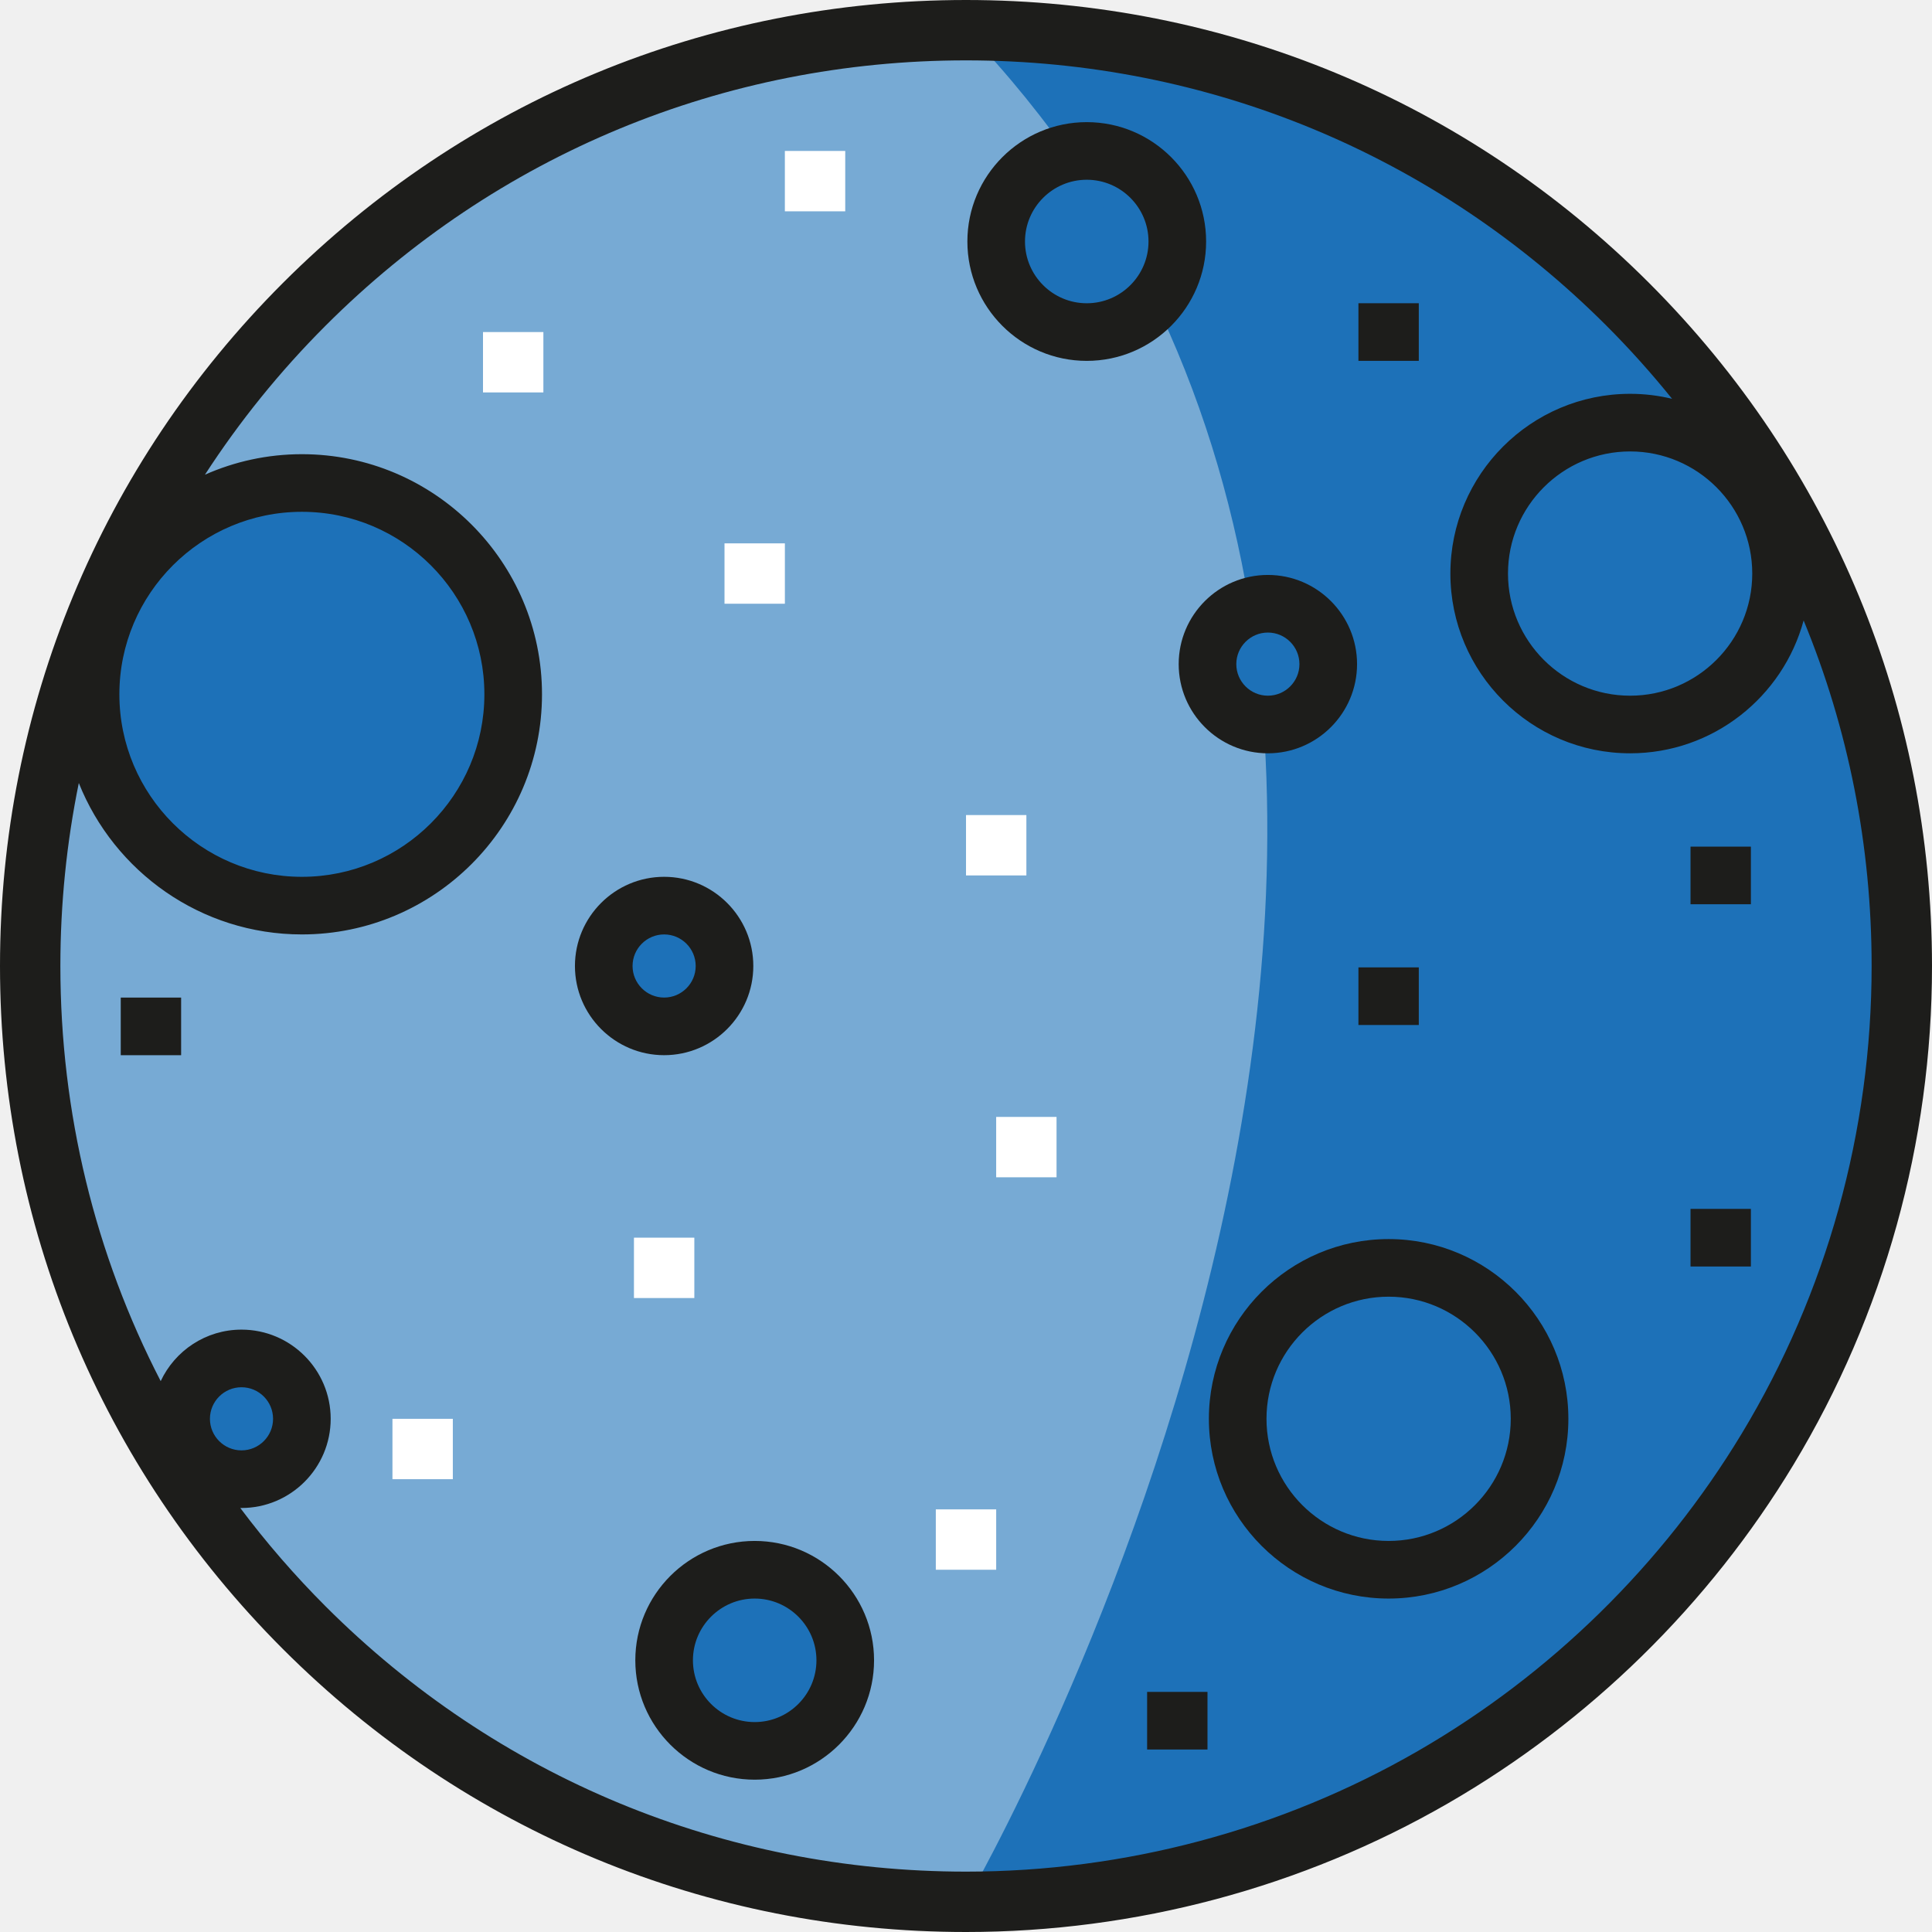
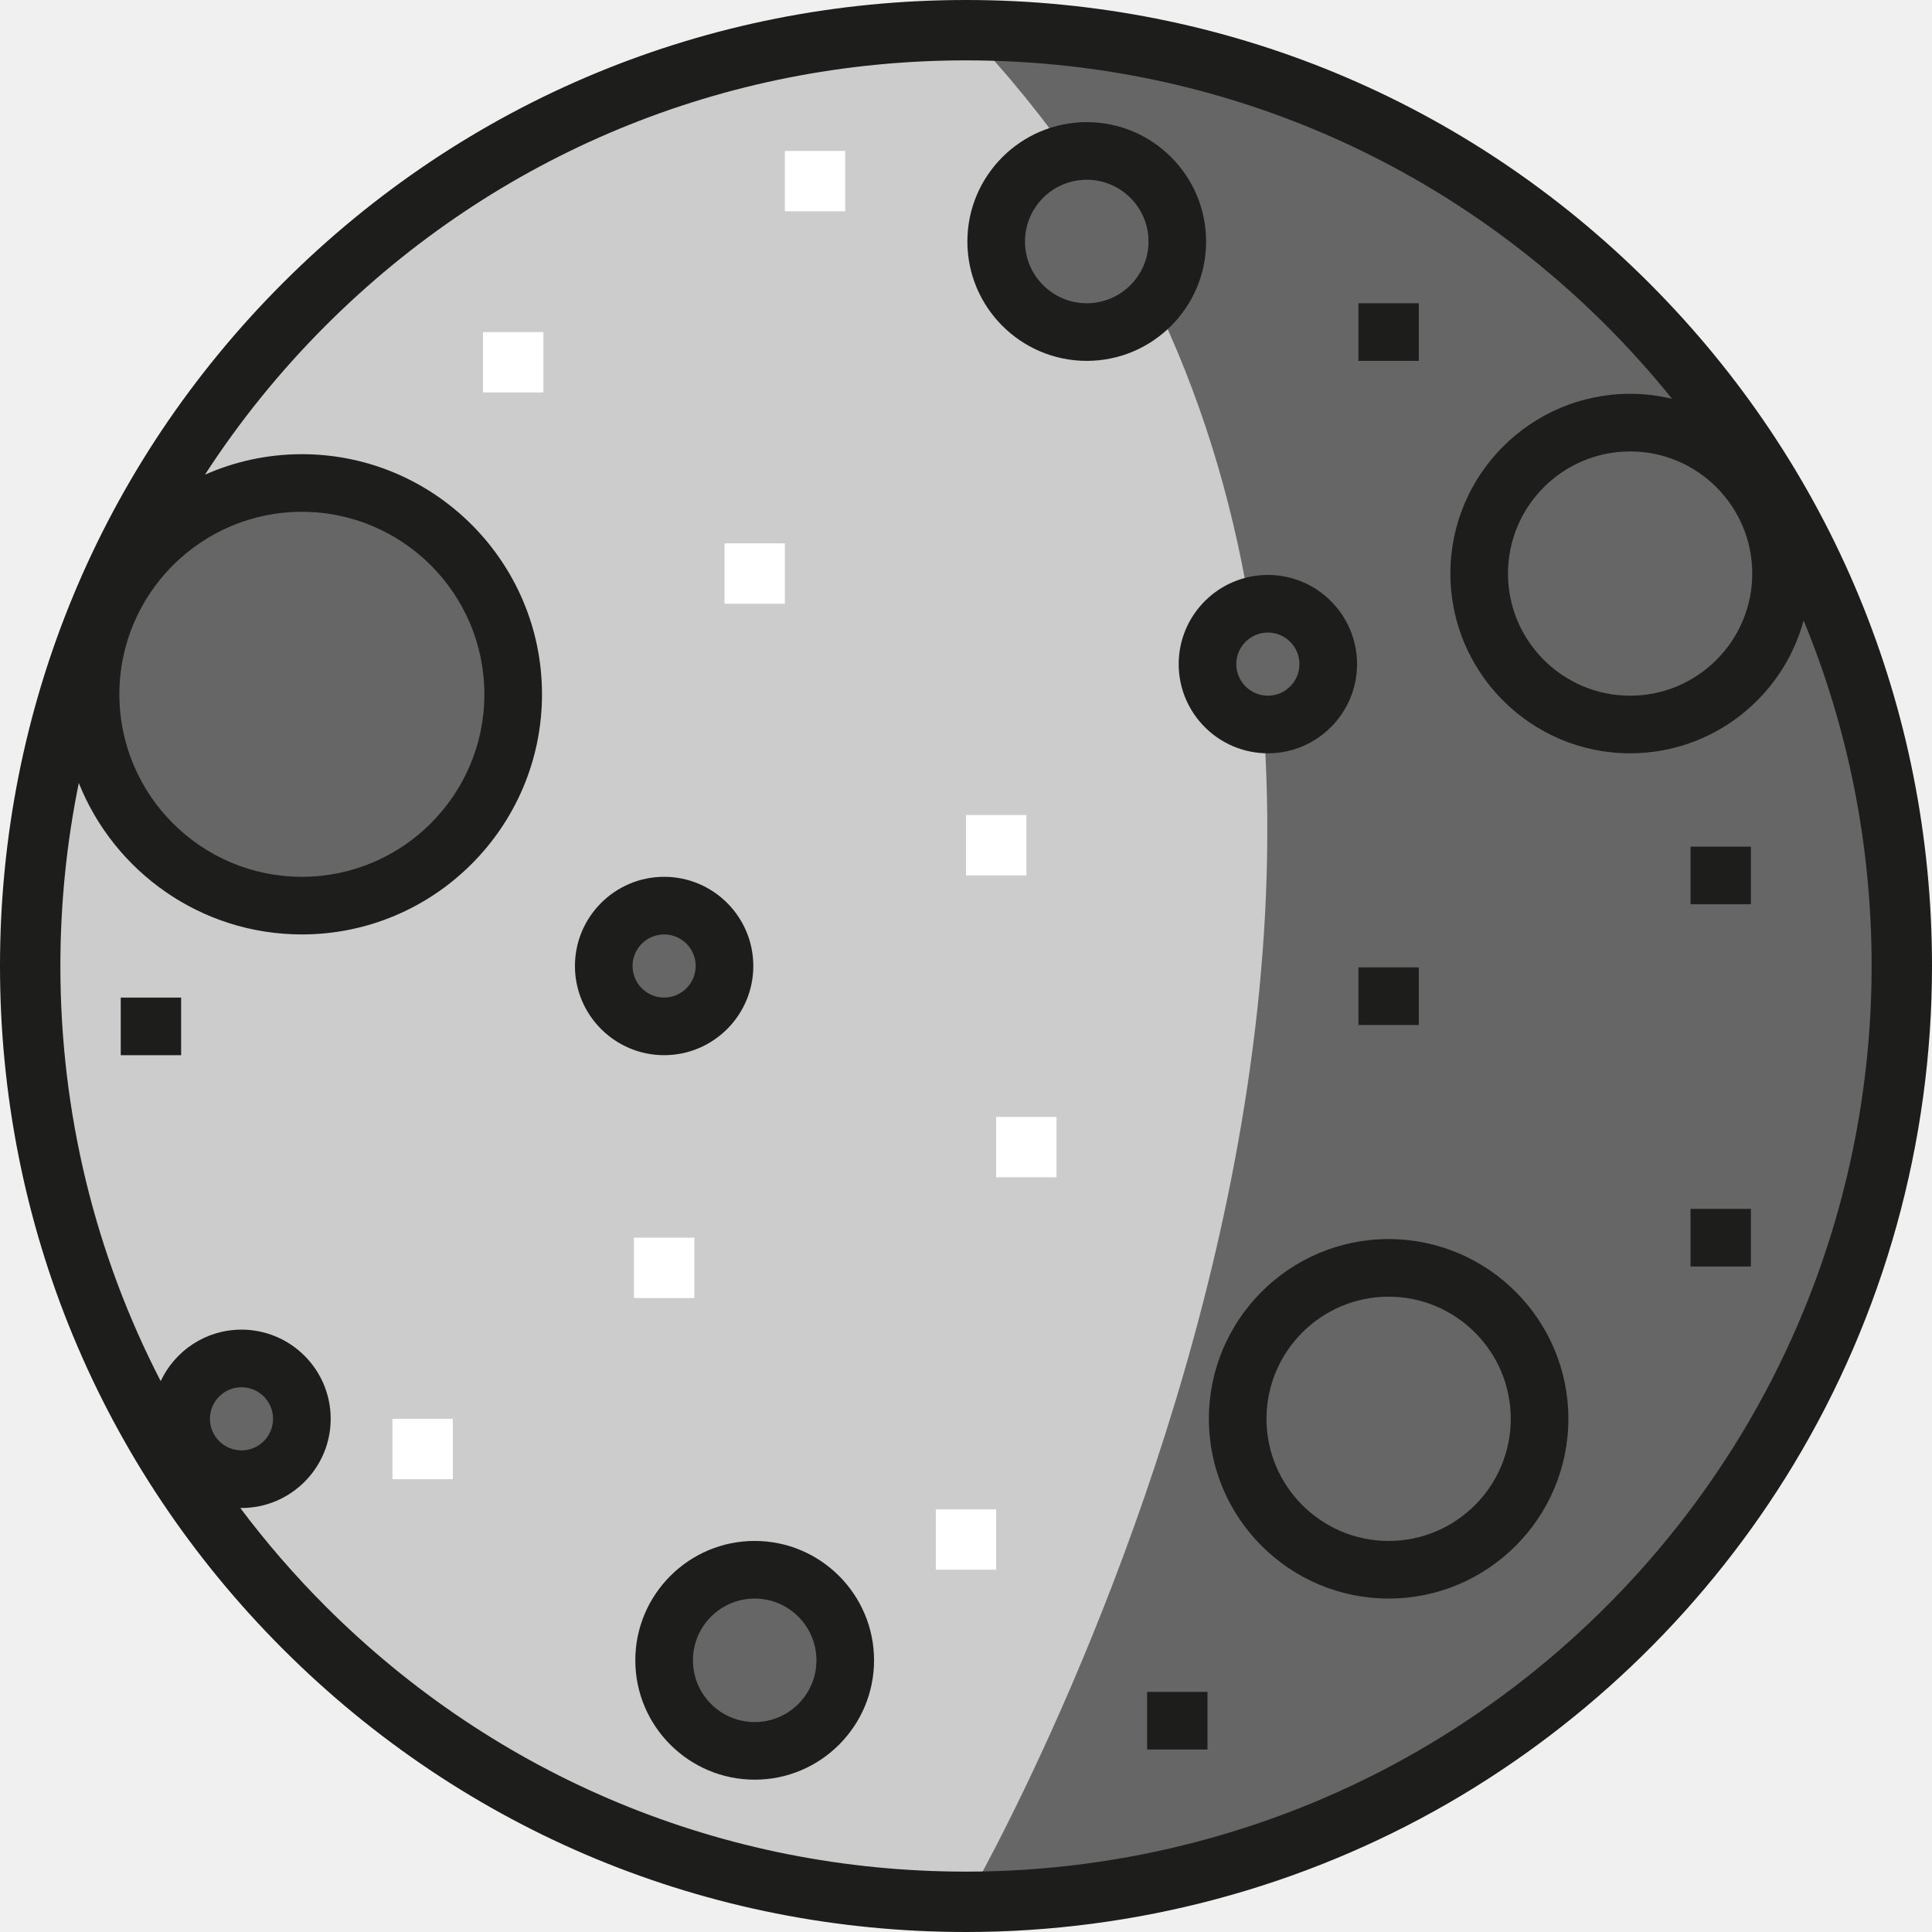
<svg xmlns="http://www.w3.org/2000/svg" version="1.1" id="Layer_1" x="0px" y="0px" viewBox="0 0 512 512" style="enable-background:new 0 0 512 512;" xml:space="preserve">
-   <circle style="fill:#77AAD4;" cx="256.003" cy="256.003" r="248" />
+   <circle style="fill:#CCCCCC;" cx="256.003" cy="256.003" r="248" />
  <g>
-     <circle style="fill:#1D71B8;" cx="288.003" cy="64.001" r="23.998" />
-     <circle style="fill:#1D71B8;" cx="175.997" cy="256.003" r="16" />
-     <circle style="fill:#1D71B8;" cx="64.001" cy="376.001" r="16" />
-     <circle style="fill:#1D71B8;" cx="335.998" cy="175.997" r="16" />
-     <circle style="fill:#1D71B8;" cx="200.005" cy="440.002" r="23.998" />
-     <circle style="fill:#1D71B8;" cx="79.996" cy="183.999" r="56" />
-     <path style="fill:#1D71B8;" d="M255.999,8.001c136.966,0,248,111.033,248,248s-111.034,248-248,248   C255.999,504,435.668,195.435,255.999,8.001" />
+     <circle style="fill:#666666;" cx="288.003" cy="64.001" r="23.998" />
+     <circle style="fill:#666666;" cx="175.997" cy="256.003" r="16" />
+     <circle style="fill:#666666;" cx="64.001" cy="376.001" r="16" />
+     <circle style="fill:#666666;" cx="335.998" cy="175.997" r="16" />
+     <circle style="fill:#666666;" cx="200.005" cy="440.002" r="23.998" />
+     <circle style="fill:#666666;" cx="79.996" cy="183.999" r="56" />
+     <path style="fill:#666666;" d="M255.999,8.001c136.966,0,248,111.033,248,248s-111.034,248-248,248   C255.999,504,435.668,195.435,255.999,8.001" />
  </g>
  <g>
    <path style="fill:#1D1D1B;" d="M288,95.635c-17.443,0-31.635-14.191-31.635-31.635S270.556,32.367,288,32.367   c17.443,0,31.634,14.191,31.634,31.634C319.634,81.444,305.443,95.635,288,95.635z M288,47.635   c-9.024,0-16.366,7.341-16.366,16.365S278.976,80.366,288,80.366S304.366,73.023,304.366,64   C304.366,54.977,297.024,47.635,288,47.635z" />
    <path style="fill:#1D1D1B;" d="M176,279.634c-13.031,0-23.634-10.603-23.634-23.635s10.603-23.635,23.634-23.635   c13.033,0,23.635,10.603,23.635,23.635C199.635,269.032,189.032,279.634,176,279.634z M176,247.634   c-4.613,0-8.365,3.753-8.365,8.365c0,4.612,3.752,8.365,8.365,8.365s8.365-3.753,8.365-8.365   C184.365,251.387,180.613,247.634,176,247.634z" />
    <path style="fill:#1D1D1B;" d="M200,471.634c-17.443,0-31.635-14.191-31.635-31.635c0-17.443,14.191-31.635,31.635-31.635   s31.634,14.191,31.634,31.635C231.634,457.443,217.443,471.634,200,471.634z M200,423.635c-9.024,0-16.366,7.341-16.366,16.366   c0,9.025,7.342,16.366,16.366,16.366c9.024,0,16.365-7.341,16.365-16.366C216.365,430.976,209.023,423.635,200,423.635z" />
    <path style="fill:#1D1D1B;" d="M368.001,423.635c-26.266,0-47.635-21.369-47.635-47.635c0-26.266,21.369-47.634,47.635-47.634   c26.265,0,47.634,21.369,47.634,47.634C415.634,402.265,394.266,423.635,368.001,423.635z M368.001,343.635   c-17.847,0-32.367,14.519-32.367,32.365c0,17.847,14.521,32.366,32.367,32.366s32.365-14.519,32.365-32.366   C400.365,358.154,385.847,343.635,368.001,343.635z" />
    <path style="fill:#1D1D1B;" d="M336,199.635c-13.033,0-23.635-10.603-23.635-23.635c0-13.031,10.603-23.634,23.635-23.634   c13.033,0,23.634,10.603,23.634,23.634C359.633,189.032,349.032,199.635,336,199.635z M336,167.634   c-4.613,0-8.366,3.752-8.366,8.365s3.754,8.365,8.366,8.365c4.612,0,8.365-3.753,8.365-8.365S340.612,167.634,336,167.634z" />
    <path style="fill:#1D1D1B;" d="M437.019,74.981C388.667,26.629,324.38,0,255.999,0S123.332,26.629,74.98,74.981S0,187.62,0,256   S26.629,388.668,74.98,437.02S187.619,512,255.999,512c44.898,0,89.071-11.791,127.743-34.101   c37.511-21.64,69.172-52.678,91.562-89.761C499.31,348.379,512,302.687,512,256.001C512,187.62,485.37,123.333,437.019,74.981z    M464.365,152c0,17.847-14.519,32.366-32.366,32.366c-17.847,0-32.366-14.519-32.366-32.366c0-17.846,14.519-32.365,32.366-32.365   C449.846,119.635,464.365,134.154,464.365,152z M80,135.635c26.669,0,48.366,21.697,48.366,48.366   c0,26.668-21.697,48.365-48.366,48.365c-26.668,0-48.365-21.697-48.365-48.365C31.635,157.331,53.331,135.635,80,135.635z    M55.634,376c0-4.613,3.752-8.365,8.365-8.365c4.613,0,8.365,3.752,8.365,8.365s-3.753,8.365-8.365,8.365   S55.634,380.613,55.634,376z M461.608,379.867c-20.996,34.775-50.687,63.881-85.86,84.172C339.504,484.948,298.096,496,255.999,496   c-64.106,0-124.375-24.965-169.706-70.294c-8.222-8.222-15.764-16.941-22.618-26.08c0.108,0.001,0.216,0.008,0.324,0.008   c13.032,0,23.635-10.603,23.635-23.635c0-13.031-10.603-23.634-23.635-23.634c-9.465,0-17.643,5.595-21.413,13.648   C25.216,332.409,16,294.916,16,255.999c0-16.482,1.663-32.708,4.885-48.493c9.372,23.483,32.329,40.128,59.115,40.128   c35.088,0,63.635-28.546,63.635-63.634S115.088,120.365,80,120.365c-9.14,0-17.827,1.952-25.69,5.436   c9.142-14.098,19.822-27.346,31.985-39.508c45.33-45.33,105.599-70.294,169.706-70.294s124.375,24.965,169.705,70.294   c6.192,6.193,11.99,12.673,17.411,19.395c-3.569-0.857-7.288-1.323-11.116-1.323c-26.266,0-47.635,21.369-47.635,47.634   s21.369,47.635,47.635,47.635c21.967,0,40.499-14.951,45.979-35.209C489.8,193.084,496,224.065,496,256   C496,299.771,484.106,342.605,461.608,379.867z" />
    <rect x="31.999" y="264.37" style="fill:#1D1D1B;" width="16" height="15.269" />
  </g>
  <rect x="192.002" y="143.996" style="fill:#FFFFFF;" width="16" height="15.999" />
  <rect x="359.996" y="80.36" style="fill:#1D1D1B;" width="15.999" height="15.269" />
  <rect x="256.003" y="216" style="fill:#FFFFFF;" width="15.999" height="15.999" />
  <g>
    <rect x="359.996" y="256.367" style="fill:#1D1D1B;" width="15.999" height="15.269" />
    <rect x="448.005" y="224.367" style="fill:#1D1D1B;" width="16" height="15.269" />
    <rect x="448.005" y="320.368" style="fill:#1D1D1B;" width="16" height="15.269" />
  </g>
  <g>
    <rect x="263.995" y="295.995" style="fill:#FFFFFF;" width="15.999" height="15.999" />
    <rect x="168.004" y="327.995" style="fill:#FFFFFF;" width="16" height="15.999" />
    <rect x="248" y="399.999" style="fill:#FFFFFF;" width="16" height="15.999" />
  </g>
  <rect x="303.998" y="448.369" style="fill:#1D1D1B;" width="15.999" height="15.269" />
  <g>
    <rect x="104.004" y="376.001" style="fill:#FFFFFF;" width="16" height="15.999" />
    <rect x="128.001" y="87.998" style="fill:#FFFFFF;" width="16" height="15.999" />
    <rect x="207.997" y="40.003" style="fill:#FFFFFF;" width="15.999" height="15.999" />
  </g>
  <g>
</g>
  <g>
</g>
  <g>
</g>
  <g>
</g>
  <g>
</g>
  <g>
</g>
  <g>
</g>
  <g>
</g>
  <g>
</g>
  <g>
</g>
  <g>
</g>
  <g>
</g>
  <g>
</g>
  <g>
</g>
  <g>
</g>
</svg>
